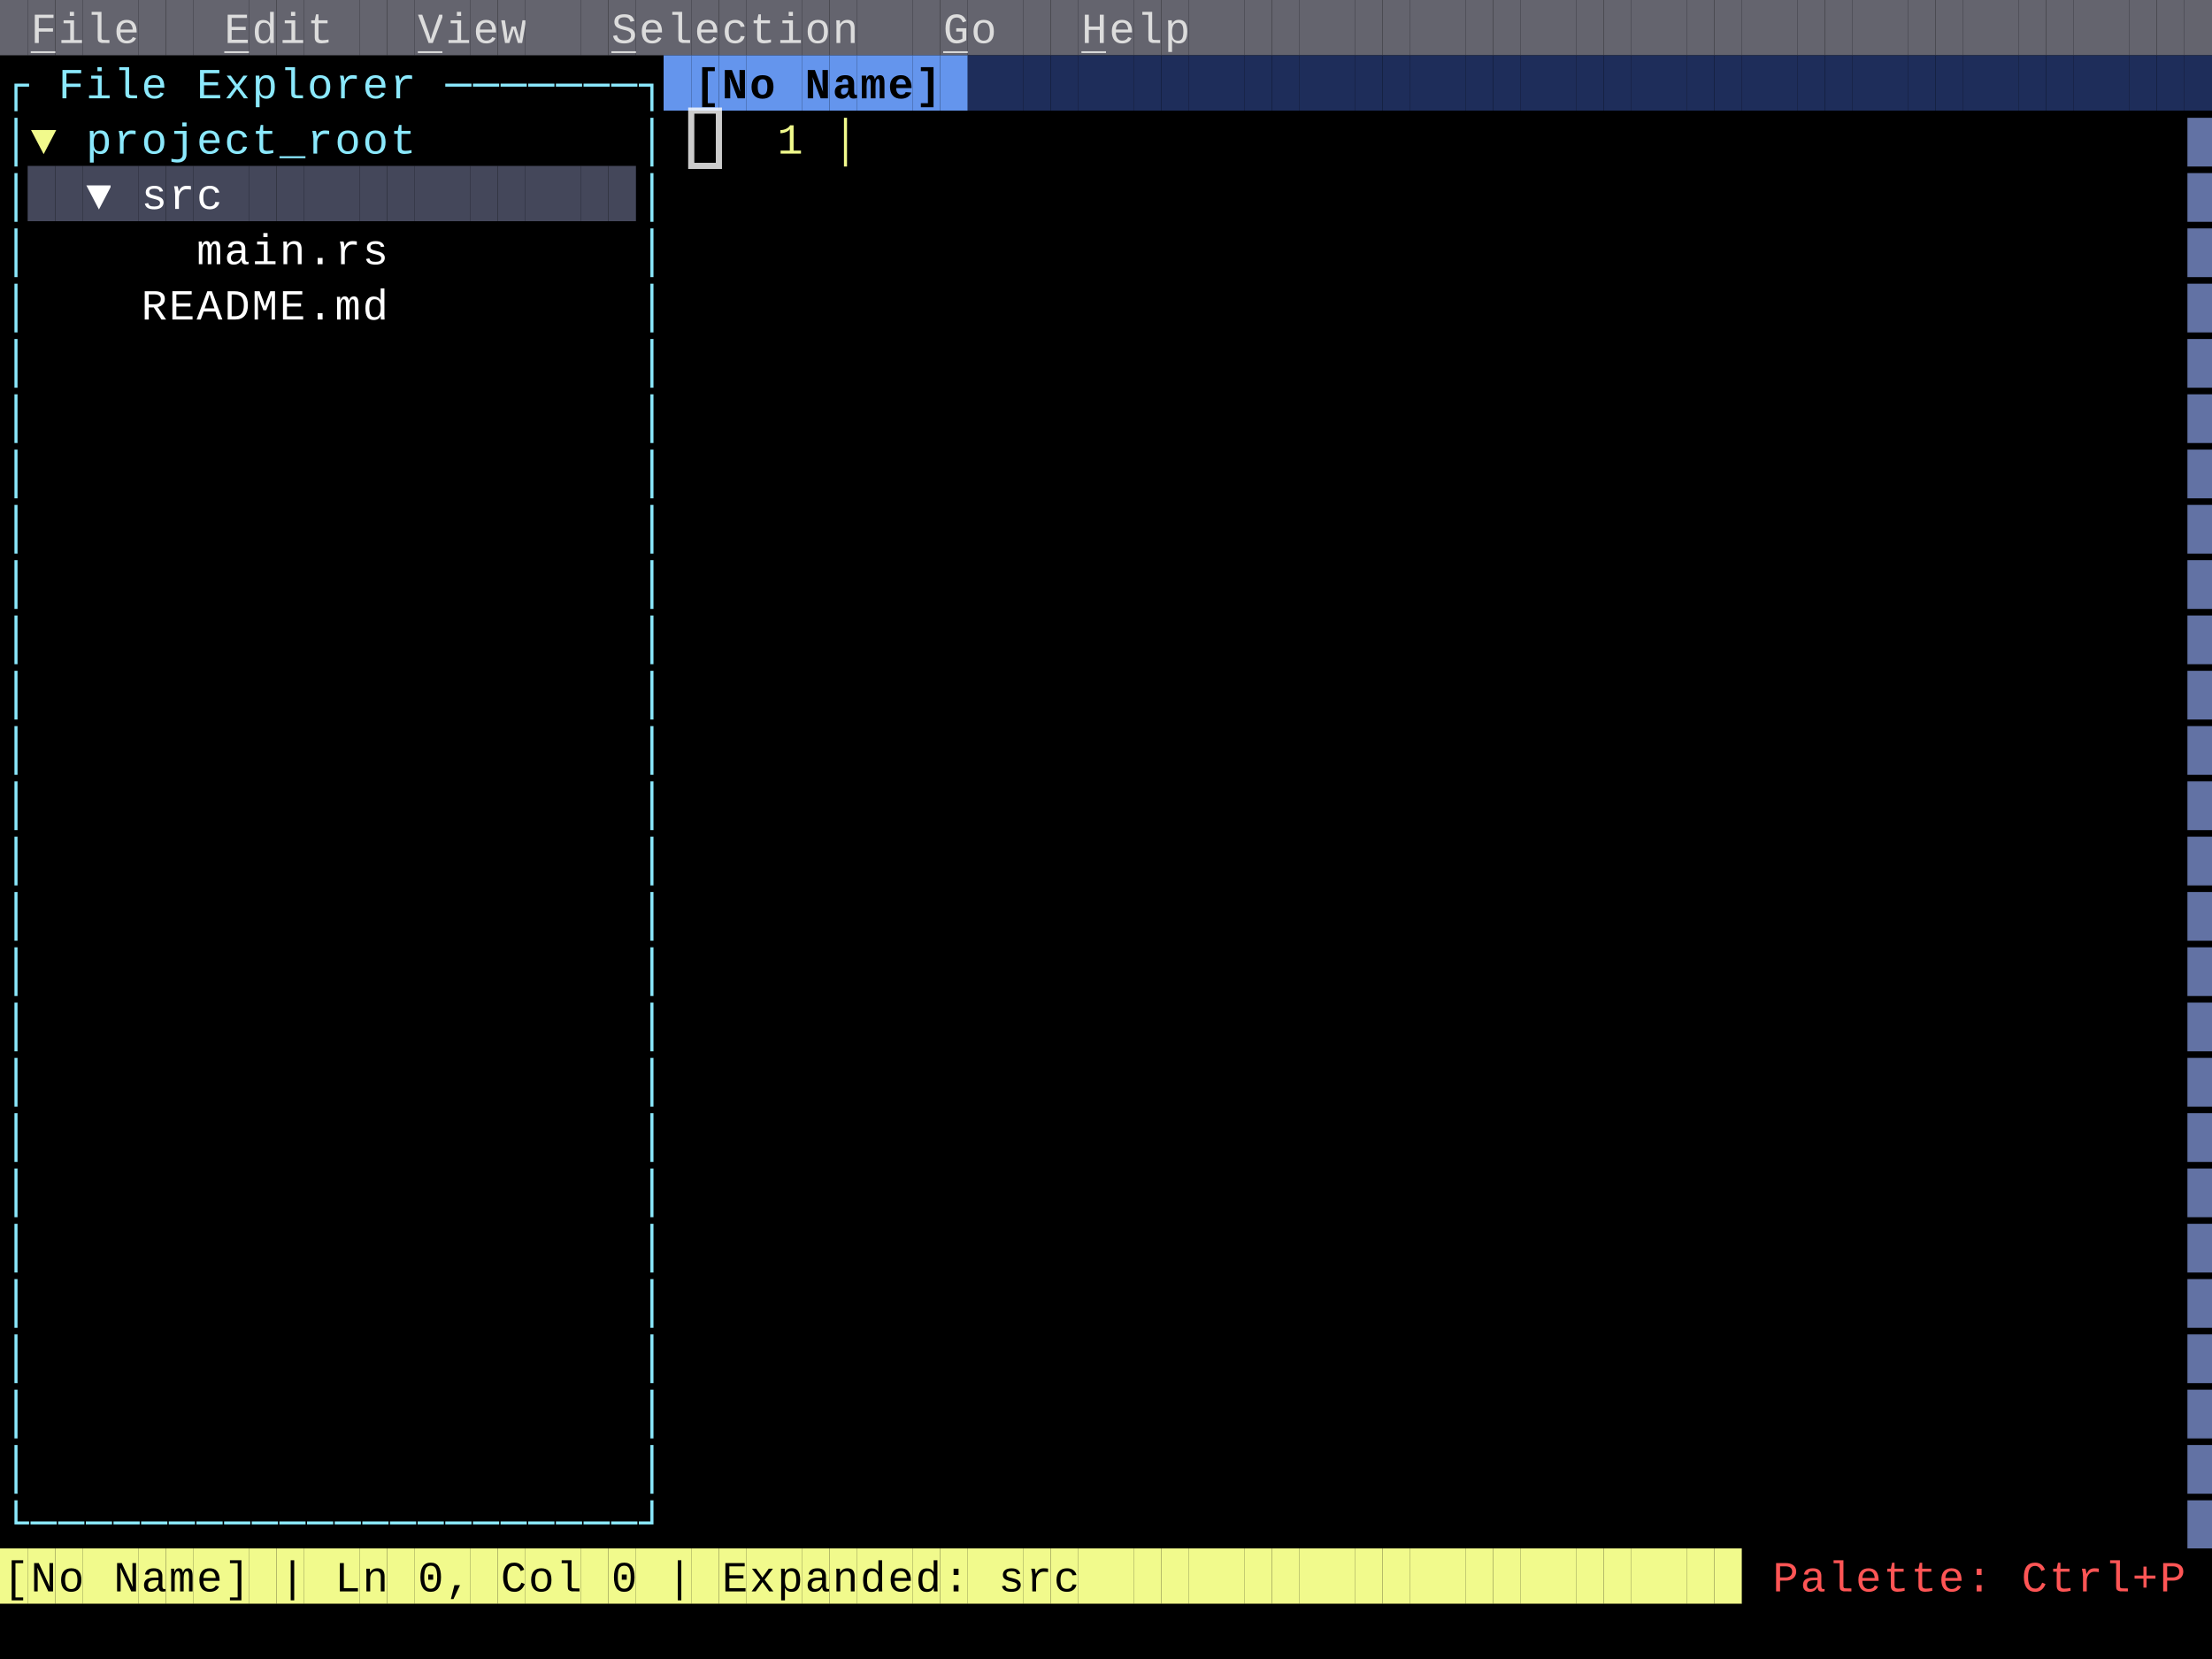
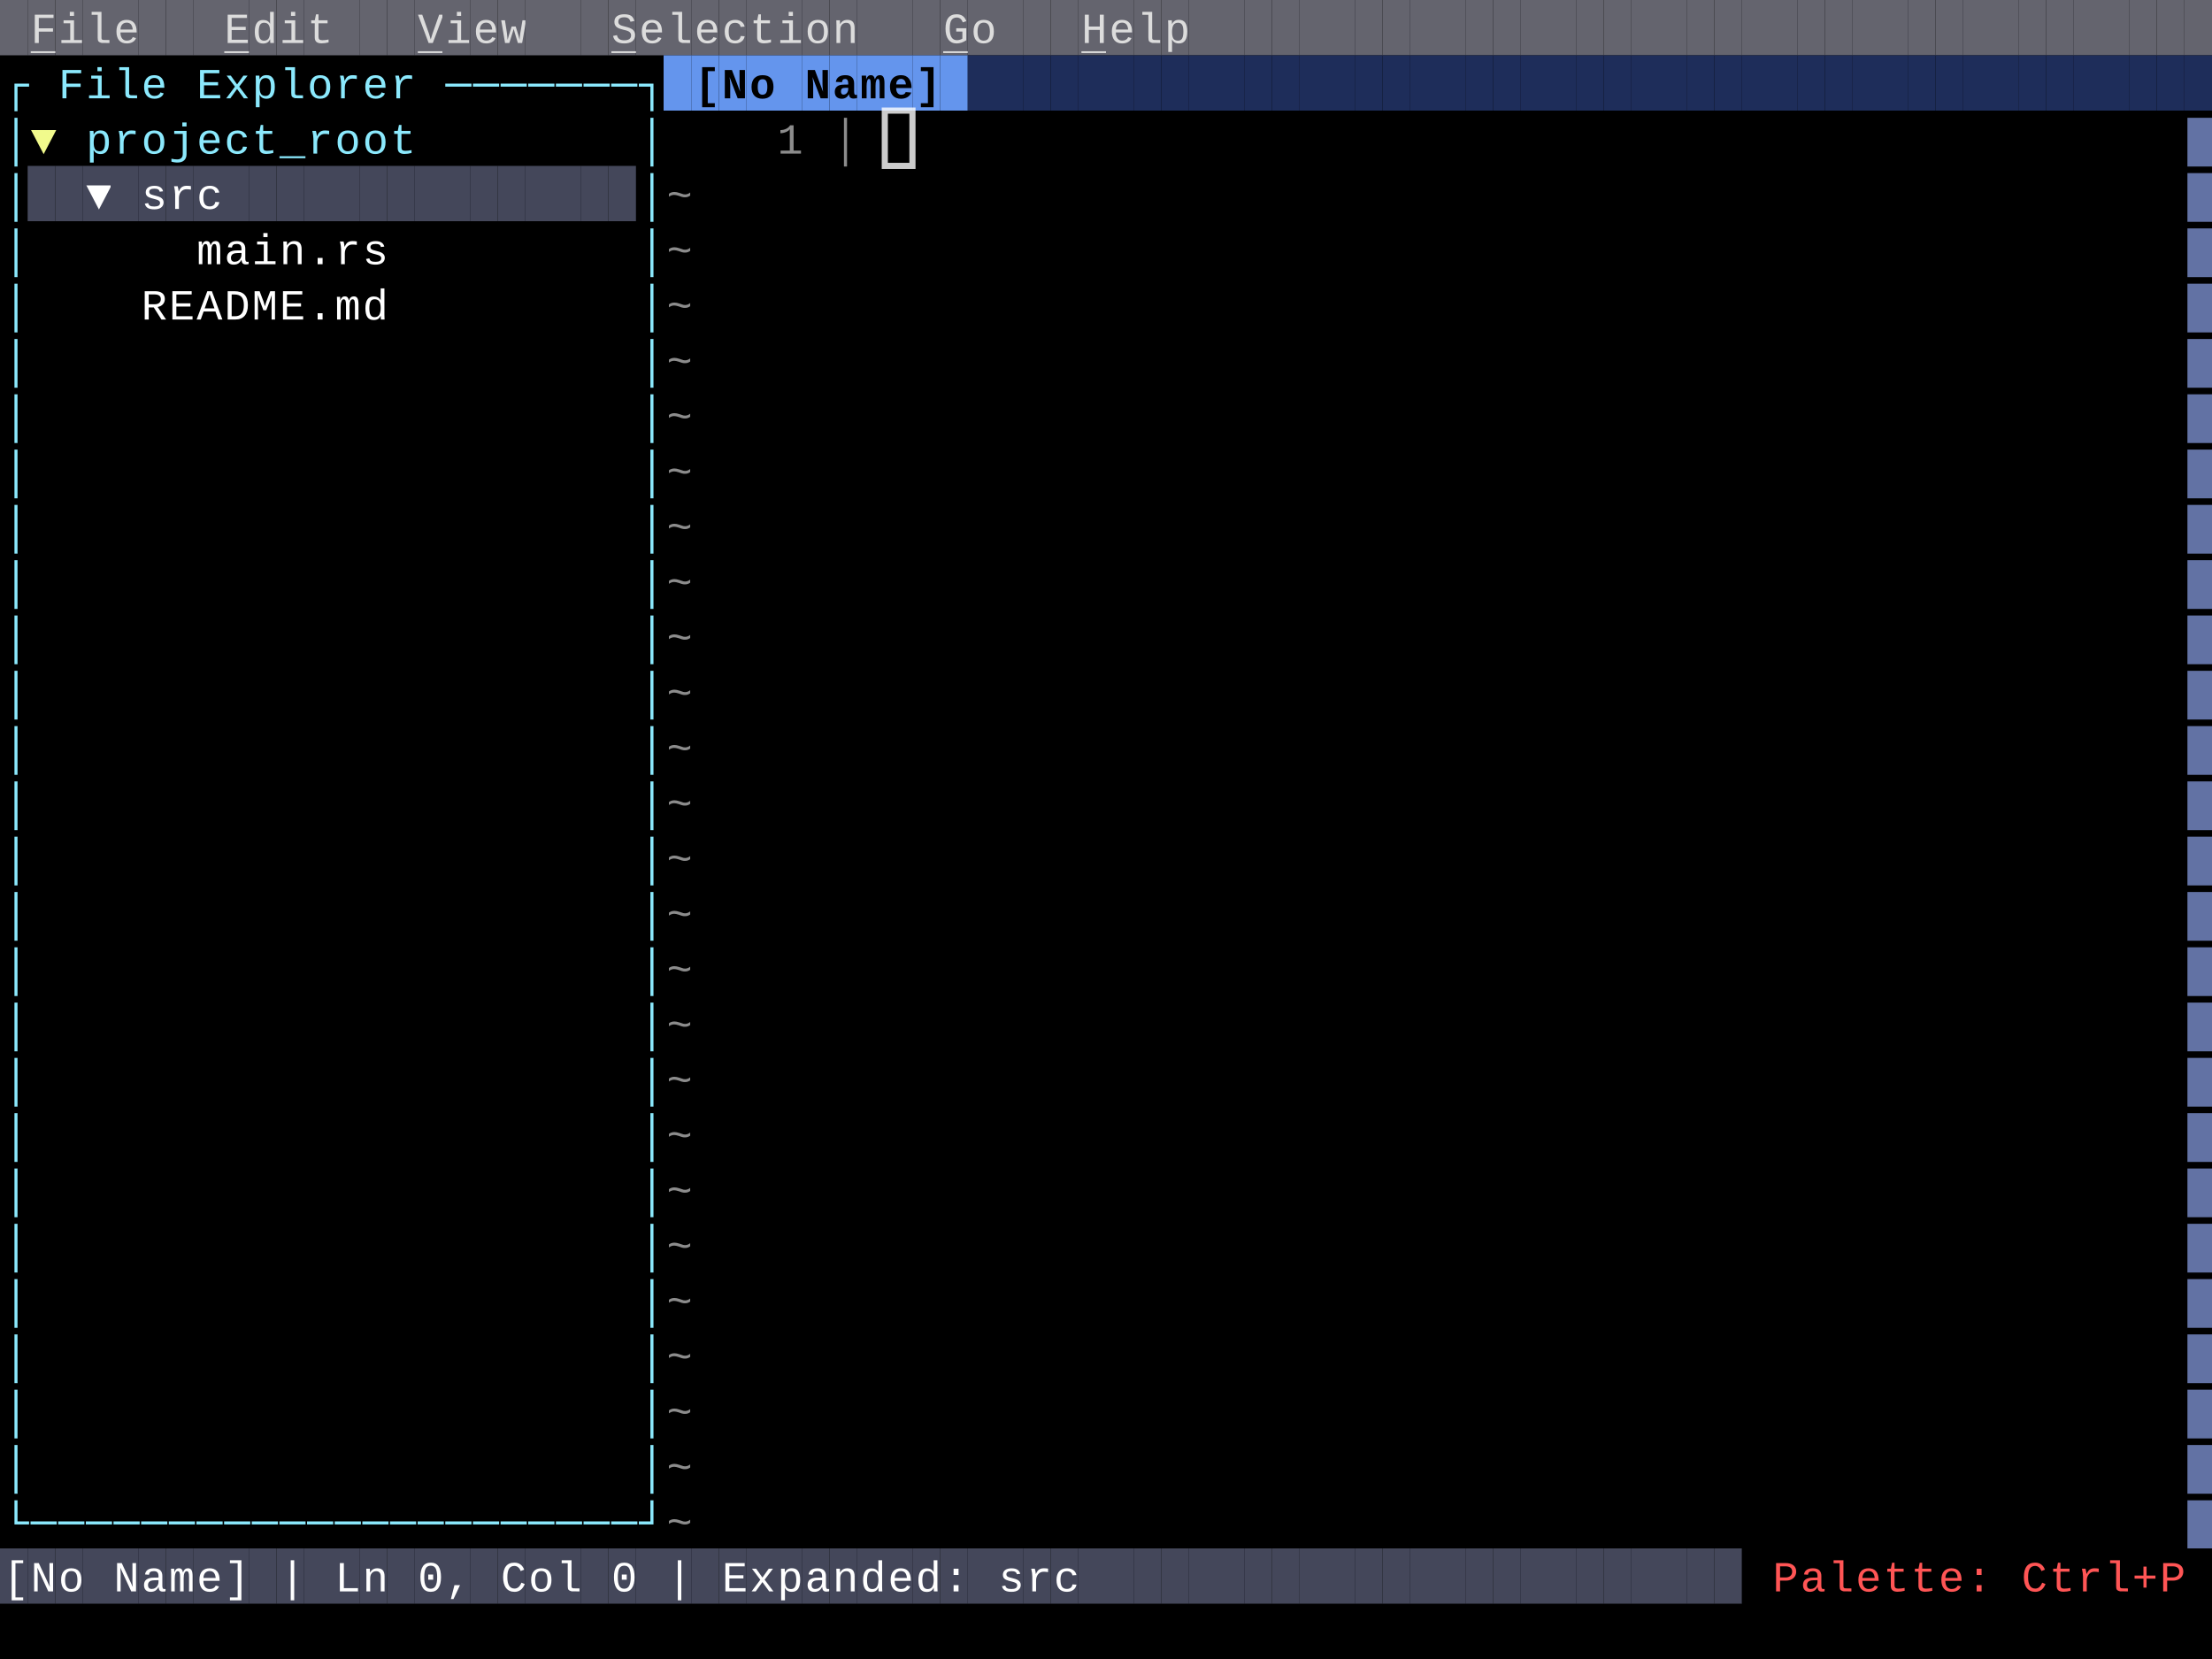
<svg xmlns="http://www.w3.org/2000/svg" width="720" height="540" viewBox="0 0 720 540">
  <style>
    .terminal { font-family: 'Courier New', 'Consolas', monospace; font-size: 14px; white-space: pre; }
</style>
  <rect width="100%" height="100%" fill="#000000" />
  <rect x="0" y="0" width="9" height="18" fill="#64646e" />
  <rect x="9" y="0" width="9" height="18" fill="#64646e" />
  <text x="10" y="14" fill="#dcdcdc" class="terminal" style="text-decoration:underline;">F</text>
  <rect x="18" y="0" width="9" height="18" fill="#64646e" />
  <text x="19" y="14" fill="#dcdcdc" class="terminal" style="">i</text>
  <rect x="27" y="0" width="9" height="18" fill="#64646e" />
  <text x="28" y="14" fill="#dcdcdc" class="terminal" style="">l</text>
  <rect x="36" y="0" width="9" height="18" fill="#64646e" />
  <text x="37" y="14" fill="#dcdcdc" class="terminal" style="">e</text>
  <rect x="45" y="0" width="9" height="18" fill="#64646e" />
  <rect x="54" y="0" width="9" height="18" fill="#64646e" />
  <rect x="63" y="0" width="9" height="18" fill="#64646e" />
  <rect x="72" y="0" width="9" height="18" fill="#64646e" />
  <text x="73" y="14" fill="#dcdcdc" class="terminal" style="text-decoration:underline;">E</text>
  <rect x="81" y="0" width="9" height="18" fill="#64646e" />
  <text x="82" y="14" fill="#dcdcdc" class="terminal" style="">d</text>
  <rect x="90" y="0" width="9" height="18" fill="#64646e" />
  <text x="91" y="14" fill="#dcdcdc" class="terminal" style="">i</text>
  <rect x="99" y="0" width="9" height="18" fill="#64646e" />
  <text x="100" y="14" fill="#dcdcdc" class="terminal" style="">t</text>
  <rect x="108" y="0" width="9" height="18" fill="#64646e" />
  <rect x="117" y="0" width="9" height="18" fill="#64646e" />
  <rect x="126" y="0" width="9" height="18" fill="#64646e" />
  <rect x="135" y="0" width="9" height="18" fill="#64646e" />
  <text x="136" y="14" fill="#dcdcdc" class="terminal" style="text-decoration:underline;">V</text>
  <rect x="144" y="0" width="9" height="18" fill="#64646e" />
  <text x="145" y="14" fill="#dcdcdc" class="terminal" style="">i</text>
  <rect x="153" y="0" width="9" height="18" fill="#64646e" />
  <text x="154" y="14" fill="#dcdcdc" class="terminal" style="">e</text>
  <rect x="162" y="0" width="9" height="18" fill="#64646e" />
  <text x="163" y="14" fill="#dcdcdc" class="terminal" style="">w</text>
  <rect x="171" y="0" width="9" height="18" fill="#64646e" />
  <rect x="180" y="0" width="9" height="18" fill="#64646e" />
  <rect x="189" y="0" width="9" height="18" fill="#64646e" />
  <rect x="198" y="0" width="9" height="18" fill="#64646e" />
  <text x="199" y="14" fill="#dcdcdc" class="terminal" style="text-decoration:underline;">S</text>
  <rect x="207" y="0" width="9" height="18" fill="#64646e" />
  <text x="208" y="14" fill="#dcdcdc" class="terminal" style="">e</text>
  <rect x="216" y="0" width="9" height="18" fill="#64646e" />
  <text x="217" y="14" fill="#dcdcdc" class="terminal" style="">l</text>
  <rect x="225" y="0" width="9" height="18" fill="#64646e" />
  <text x="226" y="14" fill="#dcdcdc" class="terminal" style="">e</text>
  <rect x="234" y="0" width="9" height="18" fill="#64646e" />
  <text x="235" y="14" fill="#dcdcdc" class="terminal" style="">c</text>
  <rect x="243" y="0" width="9" height="18" fill="#64646e" />
  <text x="244" y="14" fill="#dcdcdc" class="terminal" style="">t</text>
  <rect x="252" y="0" width="9" height="18" fill="#64646e" />
  <text x="253" y="14" fill="#dcdcdc" class="terminal" style="">i</text>
  <rect x="261" y="0" width="9" height="18" fill="#64646e" />
  <text x="262" y="14" fill="#dcdcdc" class="terminal" style="">o</text>
  <rect x="270" y="0" width="9" height="18" fill="#64646e" />
  <text x="271" y="14" fill="#dcdcdc" class="terminal" style="">n</text>
  <rect x="279" y="0" width="9" height="18" fill="#64646e" />
  <rect x="288" y="0" width="9" height="18" fill="#64646e" />
  <rect x="297" y="0" width="9" height="18" fill="#64646e" />
  <rect x="306" y="0" width="9" height="18" fill="#64646e" />
  <text x="307" y="14" fill="#dcdcdc" class="terminal" style="text-decoration:underline;">G</text>
  <rect x="315" y="0" width="9" height="18" fill="#64646e" />
  <text x="316" y="14" fill="#dcdcdc" class="terminal" style="">o</text>
  <rect x="324" y="0" width="9" height="18" fill="#64646e" />
  <rect x="333" y="0" width="9" height="18" fill="#64646e" />
  <rect x="342" y="0" width="9" height="18" fill="#64646e" />
  <rect x="351" y="0" width="9" height="18" fill="#64646e" />
  <text x="352" y="14" fill="#dcdcdc" class="terminal" style="text-decoration:underline;">H</text>
  <rect x="360" y="0" width="9" height="18" fill="#64646e" />
  <text x="361" y="14" fill="#dcdcdc" class="terminal" style="">e</text>
  <rect x="369" y="0" width="9" height="18" fill="#64646e" />
  <text x="370" y="14" fill="#dcdcdc" class="terminal" style="">l</text>
  <rect x="378" y="0" width="9" height="18" fill="#64646e" />
  <text x="379" y="14" fill="#dcdcdc" class="terminal" style="">p</text>
  <rect x="387" y="0" width="9" height="18" fill="#64646e" />
  <rect x="396" y="0" width="9" height="18" fill="#64646e" />
  <rect x="405" y="0" width="9" height="18" fill="#64646e" />
  <rect x="414" y="0" width="9" height="18" fill="#64646e" />
  <rect x="423" y="0" width="9" height="18" fill="#64646e" />
  <rect x="432" y="0" width="9" height="18" fill="#64646e" />
  <rect x="441" y="0" width="9" height="18" fill="#64646e" />
  <rect x="450" y="0" width="9" height="18" fill="#64646e" />
  <rect x="459" y="0" width="9" height="18" fill="#64646e" />
  <rect x="468" y="0" width="9" height="18" fill="#64646e" />
  <rect x="477" y="0" width="9" height="18" fill="#64646e" />
  <rect x="486" y="0" width="9" height="18" fill="#64646e" />
  <rect x="495" y="0" width="9" height="18" fill="#64646e" />
  <rect x="504" y="0" width="9" height="18" fill="#64646e" />
  <rect x="513" y="0" width="9" height="18" fill="#64646e" />
  <rect x="522" y="0" width="9" height="18" fill="#64646e" />
  <rect x="531" y="0" width="9" height="18" fill="#64646e" />
  <rect x="540" y="0" width="9" height="18" fill="#64646e" />
  <rect x="549" y="0" width="9" height="18" fill="#64646e" />
  <rect x="558" y="0" width="9" height="18" fill="#64646e" />
  <rect x="567" y="0" width="9" height="18" fill="#64646e" />
  <rect x="576" y="0" width="9" height="18" fill="#64646e" />
  <rect x="585" y="0" width="9" height="18" fill="#64646e" />
  <rect x="594" y="0" width="9" height="18" fill="#64646e" />
  <rect x="603" y="0" width="9" height="18" fill="#64646e" />
  <rect x="612" y="0" width="9" height="18" fill="#64646e" />
  <rect x="621" y="0" width="9" height="18" fill="#64646e" />
  <rect x="630" y="0" width="9" height="18" fill="#64646e" />
  <rect x="639" y="0" width="9" height="18" fill="#64646e" />
  <rect x="648" y="0" width="9" height="18" fill="#64646e" />
  <rect x="657" y="0" width="9" height="18" fill="#64646e" />
  <rect x="666" y="0" width="9" height="18" fill="#64646e" />
  <rect x="675" y="0" width="9" height="18" fill="#64646e" />
  <rect x="684" y="0" width="9" height="18" fill="#64646e" />
  <rect x="693" y="0" width="9" height="18" fill="#64646e" />
  <rect x="702" y="0" width="9" height="18" fill="#64646e" />
  <rect x="711" y="0" width="9" height="18" fill="#64646e" />
  <text x="1" y="32" fill="#8be9fd" class="terminal" style="">┌</text>
  <text x="19" y="32" fill="#8be9fd" class="terminal" style="">F</text>
  <text x="28" y="32" fill="#8be9fd" class="terminal" style="">i</text>
  <text x="37" y="32" fill="#8be9fd" class="terminal" style="">l</text>
  <text x="46" y="32" fill="#8be9fd" class="terminal" style="">e</text>
  <text x="64" y="32" fill="#8be9fd" class="terminal" style="">E</text>
  <text x="73" y="32" fill="#8be9fd" class="terminal" style="">x</text>
  <text x="82" y="32" fill="#8be9fd" class="terminal" style="">p</text>
  <text x="91" y="32" fill="#8be9fd" class="terminal" style="">l</text>
  <text x="100" y="32" fill="#8be9fd" class="terminal" style="">o</text>
  <text x="109" y="32" fill="#8be9fd" class="terminal" style="">r</text>
  <text x="118" y="32" fill="#8be9fd" class="terminal" style="">e</text>
  <text x="127" y="32" fill="#8be9fd" class="terminal" style="">r</text>
  <text x="145" y="32" fill="#8be9fd" class="terminal" style="">─</text>
  <text x="154" y="32" fill="#8be9fd" class="terminal" style="">─</text>
  <text x="163" y="32" fill="#8be9fd" class="terminal" style="">─</text>
  <text x="172" y="32" fill="#8be9fd" class="terminal" style="">─</text>
  <text x="181" y="32" fill="#8be9fd" class="terminal" style="">─</text>
  <text x="190" y="32" fill="#8be9fd" class="terminal" style="">─</text>
  <text x="199" y="32" fill="#8be9fd" class="terminal" style="">─</text>
  <text x="208" y="32" fill="#8be9fd" class="terminal" style="">┐</text>
  <rect x="216" y="18" width="9" height="18" fill="#6495ed" />
  <rect x="225" y="18" width="9" height="18" fill="#6495ed" />
  <text x="226" y="32" fill="#000000" class="terminal" style="font-weight:bold;">[</text>
  <rect x="234" y="18" width="9" height="18" fill="#6495ed" />
  <text x="235" y="32" fill="#000000" class="terminal" style="font-weight:bold;">N</text>
  <rect x="243" y="18" width="9" height="18" fill="#6495ed" />
  <text x="244" y="32" fill="#000000" class="terminal" style="font-weight:bold;">o</text>
  <rect x="252" y="18" width="9" height="18" fill="#6495ed" />
  <rect x="261" y="18" width="9" height="18" fill="#6495ed" />
  <text x="262" y="32" fill="#000000" class="terminal" style="font-weight:bold;">N</text>
  <rect x="270" y="18" width="9" height="18" fill="#6495ed" />
  <text x="271" y="32" fill="#000000" class="terminal" style="font-weight:bold;">a</text>
  <rect x="279" y="18" width="9" height="18" fill="#6495ed" />
  <text x="280" y="32" fill="#000000" class="terminal" style="font-weight:bold;">m</text>
  <rect x="288" y="18" width="9" height="18" fill="#6495ed" />
  <text x="289" y="32" fill="#000000" class="terminal" style="font-weight:bold;">e</text>
  <rect x="297" y="18" width="9" height="18" fill="#6495ed" />
  <text x="298" y="32" fill="#000000" class="terminal" style="font-weight:bold;">]</text>
  <rect x="306" y="18" width="9" height="18" fill="#6495ed" />
  <rect x="315" y="18" width="9" height="18" fill="#1e2d5a" />
  <rect x="324" y="18" width="9" height="18" fill="#1e2d5a" />
  <rect x="333" y="18" width="9" height="18" fill="#1e2d5a" />
  <rect x="342" y="18" width="9" height="18" fill="#1e2d5a" />
  <rect x="351" y="18" width="9" height="18" fill="#1e2d5a" />
  <rect x="360" y="18" width="9" height="18" fill="#1e2d5a" />
  <rect x="369" y="18" width="9" height="18" fill="#1e2d5a" />
  <rect x="378" y="18" width="9" height="18" fill="#1e2d5a" />
  <rect x="387" y="18" width="9" height="18" fill="#1e2d5a" />
  <rect x="396" y="18" width="9" height="18" fill="#1e2d5a" />
  <rect x="405" y="18" width="9" height="18" fill="#1e2d5a" />
  <rect x="414" y="18" width="9" height="18" fill="#1e2d5a" />
  <rect x="423" y="18" width="9" height="18" fill="#1e2d5a" />
  <rect x="432" y="18" width="9" height="18" fill="#1e2d5a" />
  <rect x="441" y="18" width="9" height="18" fill="#1e2d5a" />
  <rect x="450" y="18" width="9" height="18" fill="#1e2d5a" />
  <rect x="459" y="18" width="9" height="18" fill="#1e2d5a" />
  <rect x="468" y="18" width="9" height="18" fill="#1e2d5a" />
  <rect x="477" y="18" width="9" height="18" fill="#1e2d5a" />
  <rect x="486" y="18" width="9" height="18" fill="#1e2d5a" />
  <rect x="495" y="18" width="9" height="18" fill="#1e2d5a" />
  <rect x="504" y="18" width="9" height="18" fill="#1e2d5a" />
  <rect x="513" y="18" width="9" height="18" fill="#1e2d5a" />
  <rect x="522" y="18" width="9" height="18" fill="#1e2d5a" />
  <rect x="531" y="18" width="9" height="18" fill="#1e2d5a" />
  <rect x="540" y="18" width="9" height="18" fill="#1e2d5a" />
  <rect x="549" y="18" width="9" height="18" fill="#1e2d5a" />
  <rect x="558" y="18" width="9" height="18" fill="#1e2d5a" />
  <rect x="567" y="18" width="9" height="18" fill="#1e2d5a" />
  <rect x="576" y="18" width="9" height="18" fill="#1e2d5a" />
  <rect x="585" y="18" width="9" height="18" fill="#1e2d5a" />
  <rect x="594" y="18" width="9" height="18" fill="#1e2d5a" />
  <rect x="603" y="18" width="9" height="18" fill="#1e2d5a" />
  <rect x="612" y="18" width="9" height="18" fill="#1e2d5a" />
  <rect x="621" y="18" width="9" height="18" fill="#1e2d5a" />
  <rect x="630" y="18" width="9" height="18" fill="#1e2d5a" />
  <rect x="639" y="18" width="9" height="18" fill="#1e2d5a" />
  <rect x="648" y="18" width="9" height="18" fill="#1e2d5a" />
  <rect x="657" y="18" width="9" height="18" fill="#1e2d5a" />
  <rect x="666" y="18" width="9" height="18" fill="#1e2d5a" />
  <rect x="675" y="18" width="9" height="18" fill="#1e2d5a" />
  <rect x="684" y="18" width="9" height="18" fill="#1e2d5a" />
  <rect x="693" y="18" width="9" height="18" fill="#1e2d5a" />
  <rect x="702" y="18" width="9" height="18" fill="#1e2d5a" />
  <rect x="711" y="18" width="9" height="18" fill="#1e2d5a" />
  <text x="1" y="50" fill="#8be9fd" class="terminal" style="">│</text>
  <text x="10" y="50" fill="#f1fa8c" class="terminal" style="">▼</text>
  <text x="28" y="50" fill="#8be9fd" class="terminal" style="">p</text>
  <text x="37" y="50" fill="#8be9fd" class="terminal" style="">r</text>
  <text x="46" y="50" fill="#8be9fd" class="terminal" style="">o</text>
  <text x="55" y="50" fill="#8be9fd" class="terminal" style="">j</text>
  <text x="64" y="50" fill="#8be9fd" class="terminal" style="">e</text>
  <text x="73" y="50" fill="#8be9fd" class="terminal" style="">c</text>
  <text x="82" y="50" fill="#8be9fd" class="terminal" style="">t</text>
  <text x="91" y="50" fill="#8be9fd" class="terminal" style="">_</text>
  <text x="100" y="50" fill="#8be9fd" class="terminal" style="">r</text>
  <text x="109" y="50" fill="#8be9fd" class="terminal" style="">o</text>
  <text x="118" y="50" fill="#8be9fd" class="terminal" style="">o</text>
  <text x="127" y="50" fill="#8be9fd" class="terminal" style="">t</text>
  <text x="208" y="50" fill="#8be9fd" class="terminal" style="">│</text>
-   <text x="253" y="50" fill="#f1fa8c" class="terminal" style="">1</text>
-   <text x="271" y="50" fill="#f1fa8c" class="terminal" style="">│</text>
+   <text x="253" y="50" fill="#8c8c8c" class="terminal" style="">1</text>
+   <text x="271" y="50" fill="#8c8c8c" class="terminal" style="">│</text>
  <text x="712" y="50" fill="#6272a4" class="terminal" style="">█</text>
  <text x="1" y="68" fill="#8be9fd" class="terminal" style="">│</text>
  <rect x="9" y="54" width="9" height="18" fill="#44475a" />
  <rect x="18" y="54" width="9" height="18" fill="#44475a" />
  <rect x="27" y="54" width="9" height="18" fill="#44475a" />
  <text x="28" y="68" fill="#ffffff" class="terminal" style="">▼</text>
  <rect x="36" y="54" width="9" height="18" fill="#44475a" />
  <rect x="45" y="54" width="9" height="18" fill="#44475a" />
  <text x="46" y="68" fill="#ffffff" class="terminal" style="">s</text>
  <rect x="54" y="54" width="9" height="18" fill="#44475a" />
  <text x="55" y="68" fill="#ffffff" class="terminal" style="">r</text>
  <rect x="63" y="54" width="9" height="18" fill="#44475a" />
  <text x="64" y="68" fill="#ffffff" class="terminal" style="">c</text>
  <rect x="72" y="54" width="9" height="18" fill="#44475a" />
  <rect x="81" y="54" width="9" height="18" fill="#44475a" />
  <rect x="90" y="54" width="9" height="18" fill="#44475a" />
  <rect x="99" y="54" width="9" height="18" fill="#44475a" />
  <rect x="108" y="54" width="9" height="18" fill="#44475a" />
  <rect x="117" y="54" width="9" height="18" fill="#44475a" />
  <rect x="126" y="54" width="9" height="18" fill="#44475a" />
  <rect x="135" y="54" width="9" height="18" fill="#44475a" />
  <rect x="144" y="54" width="9" height="18" fill="#44475a" />
  <rect x="153" y="54" width="9" height="18" fill="#44475a" />
  <rect x="162" y="54" width="9" height="18" fill="#44475a" />
  <rect x="171" y="54" width="9" height="18" fill="#44475a" />
  <rect x="180" y="54" width="9" height="18" fill="#44475a" />
  <rect x="189" y="54" width="9" height="18" fill="#44475a" />
  <rect x="198" y="54" width="9" height="18" fill="#44475a" />
  <text x="208" y="68" fill="#8be9fd" class="terminal" style="">│</text>
+   <text x="217" y="68" fill="#8c8c8c" class="terminal" style="">~</text>
  <text x="712" y="68" fill="#6272a4" class="terminal" style="">█</text>
  <text x="1" y="86" fill="#8be9fd" class="terminal" style="">│</text>
  <text x="64" y="86" fill="#ffffff" class="terminal" style="">m</text>
  <text x="73" y="86" fill="#ffffff" class="terminal" style="">a</text>
  <text x="82" y="86" fill="#ffffff" class="terminal" style="">i</text>
  <text x="91" y="86" fill="#ffffff" class="terminal" style="">n</text>
  <text x="100" y="86" fill="#ffffff" class="terminal" style="">.</text>
  <text x="109" y="86" fill="#ffffff" class="terminal" style="">r</text>
  <text x="118" y="86" fill="#ffffff" class="terminal" style="">s</text>
  <text x="208" y="86" fill="#8be9fd" class="terminal" style="">│</text>
+   <text x="217" y="86" fill="#8c8c8c" class="terminal" style="">~</text>
  <text x="712" y="86" fill="#6272a4" class="terminal" style="">█</text>
  <text x="1" y="104" fill="#8be9fd" class="terminal" style="">│</text>
  <text x="46" y="104" fill="#ffffff" class="terminal" style="">R</text>
  <text x="55" y="104" fill="#ffffff" class="terminal" style="">E</text>
  <text x="64" y="104" fill="#ffffff" class="terminal" style="">A</text>
  <text x="73" y="104" fill="#ffffff" class="terminal" style="">D</text>
  <text x="82" y="104" fill="#ffffff" class="terminal" style="">M</text>
  <text x="91" y="104" fill="#ffffff" class="terminal" style="">E</text>
  <text x="100" y="104" fill="#ffffff" class="terminal" style="">.</text>
  <text x="109" y="104" fill="#ffffff" class="terminal" style="">m</text>
  <text x="118" y="104" fill="#ffffff" class="terminal" style="">d</text>
  <text x="208" y="104" fill="#8be9fd" class="terminal" style="">│</text>
+   <text x="217" y="104" fill="#8c8c8c" class="terminal" style="">~</text>
  <text x="712" y="104" fill="#6272a4" class="terminal" style="">█</text>
  <text x="1" y="122" fill="#8be9fd" class="terminal" style="">│</text>
  <text x="208" y="122" fill="#8be9fd" class="terminal" style="">│</text>
+   <text x="217" y="122" fill="#8c8c8c" class="terminal" style="">~</text>
  <text x="712" y="122" fill="#6272a4" class="terminal" style="">█</text>
  <text x="1" y="140" fill="#8be9fd" class="terminal" style="">│</text>
  <text x="208" y="140" fill="#8be9fd" class="terminal" style="">│</text>
+   <text x="217" y="140" fill="#8c8c8c" class="terminal" style="">~</text>
  <text x="712" y="140" fill="#6272a4" class="terminal" style="">█</text>
  <text x="1" y="158" fill="#8be9fd" class="terminal" style="">│</text>
  <text x="208" y="158" fill="#8be9fd" class="terminal" style="">│</text>
+   <text x="217" y="158" fill="#8c8c8c" class="terminal" style="">~</text>
  <text x="712" y="158" fill="#6272a4" class="terminal" style="">█</text>
  <text x="1" y="176" fill="#8be9fd" class="terminal" style="">│</text>
  <text x="208" y="176" fill="#8be9fd" class="terminal" style="">│</text>
+   <text x="217" y="176" fill="#8c8c8c" class="terminal" style="">~</text>
  <text x="712" y="176" fill="#6272a4" class="terminal" style="">█</text>
  <text x="1" y="194" fill="#8be9fd" class="terminal" style="">│</text>
  <text x="208" y="194" fill="#8be9fd" class="terminal" style="">│</text>
+   <text x="217" y="194" fill="#8c8c8c" class="terminal" style="">~</text>
  <text x="712" y="194" fill="#6272a4" class="terminal" style="">█</text>
  <text x="1" y="212" fill="#8be9fd" class="terminal" style="">│</text>
  <text x="208" y="212" fill="#8be9fd" class="terminal" style="">│</text>
+   <text x="217" y="212" fill="#8c8c8c" class="terminal" style="">~</text>
  <text x="712" y="212" fill="#6272a4" class="terminal" style="">█</text>
  <text x="1" y="230" fill="#8be9fd" class="terminal" style="">│</text>
  <text x="208" y="230" fill="#8be9fd" class="terminal" style="">│</text>
+   <text x="217" y="230" fill="#8c8c8c" class="terminal" style="">~</text>
  <text x="712" y="230" fill="#6272a4" class="terminal" style="">█</text>
  <text x="1" y="248" fill="#8be9fd" class="terminal" style="">│</text>
  <text x="208" y="248" fill="#8be9fd" class="terminal" style="">│</text>
+   <text x="217" y="248" fill="#8c8c8c" class="terminal" style="">~</text>
  <text x="712" y="248" fill="#6272a4" class="terminal" style="">█</text>
  <text x="1" y="266" fill="#8be9fd" class="terminal" style="">│</text>
  <text x="208" y="266" fill="#8be9fd" class="terminal" style="">│</text>
+   <text x="217" y="266" fill="#8c8c8c" class="terminal" style="">~</text>
  <text x="712" y="266" fill="#6272a4" class="terminal" style="">█</text>
  <text x="1" y="284" fill="#8be9fd" class="terminal" style="">│</text>
  <text x="208" y="284" fill="#8be9fd" class="terminal" style="">│</text>
+   <text x="217" y="284" fill="#8c8c8c" class="terminal" style="">~</text>
  <text x="712" y="284" fill="#6272a4" class="terminal" style="">█</text>
  <text x="1" y="302" fill="#8be9fd" class="terminal" style="">│</text>
  <text x="208" y="302" fill="#8be9fd" class="terminal" style="">│</text>
+   <text x="217" y="302" fill="#8c8c8c" class="terminal" style="">~</text>
  <text x="712" y="302" fill="#6272a4" class="terminal" style="">█</text>
  <text x="1" y="320" fill="#8be9fd" class="terminal" style="">│</text>
  <text x="208" y="320" fill="#8be9fd" class="terminal" style="">│</text>
+   <text x="217" y="320" fill="#8c8c8c" class="terminal" style="">~</text>
  <text x="712" y="320" fill="#6272a4" class="terminal" style="">█</text>
  <text x="1" y="338" fill="#8be9fd" class="terminal" style="">│</text>
  <text x="208" y="338" fill="#8be9fd" class="terminal" style="">│</text>
+   <text x="217" y="338" fill="#8c8c8c" class="terminal" style="">~</text>
  <text x="712" y="338" fill="#6272a4" class="terminal" style="">█</text>
  <text x="1" y="356" fill="#8be9fd" class="terminal" style="">│</text>
  <text x="208" y="356" fill="#8be9fd" class="terminal" style="">│</text>
+   <text x="217" y="356" fill="#8c8c8c" class="terminal" style="">~</text>
  <text x="712" y="356" fill="#6272a4" class="terminal" style="">█</text>
  <text x="1" y="374" fill="#8be9fd" class="terminal" style="">│</text>
  <text x="208" y="374" fill="#8be9fd" class="terminal" style="">│</text>
+   <text x="217" y="374" fill="#8c8c8c" class="terminal" style="">~</text>
  <text x="712" y="374" fill="#6272a4" class="terminal" style="">█</text>
  <text x="1" y="392" fill="#8be9fd" class="terminal" style="">│</text>
  <text x="208" y="392" fill="#8be9fd" class="terminal" style="">│</text>
+   <text x="217" y="392" fill="#8c8c8c" class="terminal" style="">~</text>
  <text x="712" y="392" fill="#6272a4" class="terminal" style="">█</text>
  <text x="1" y="410" fill="#8be9fd" class="terminal" style="">│</text>
  <text x="208" y="410" fill="#8be9fd" class="terminal" style="">│</text>
+   <text x="217" y="410" fill="#8c8c8c" class="terminal" style="">~</text>
  <text x="712" y="410" fill="#6272a4" class="terminal" style="">█</text>
  <text x="1" y="428" fill="#8be9fd" class="terminal" style="">│</text>
  <text x="208" y="428" fill="#8be9fd" class="terminal" style="">│</text>
+   <text x="217" y="428" fill="#8c8c8c" class="terminal" style="">~</text>
  <text x="712" y="428" fill="#6272a4" class="terminal" style="">█</text>
  <text x="1" y="446" fill="#8be9fd" class="terminal" style="">│</text>
  <text x="208" y="446" fill="#8be9fd" class="terminal" style="">│</text>
+   <text x="217" y="446" fill="#8c8c8c" class="terminal" style="">~</text>
  <text x="712" y="446" fill="#6272a4" class="terminal" style="">█</text>
  <text x="1" y="464" fill="#8be9fd" class="terminal" style="">│</text>
  <text x="208" y="464" fill="#8be9fd" class="terminal" style="">│</text>
+   <text x="217" y="464" fill="#8c8c8c" class="terminal" style="">~</text>
  <text x="712" y="464" fill="#6272a4" class="terminal" style="">█</text>
  <text x="1" y="482" fill="#8be9fd" class="terminal" style="">│</text>
  <text x="208" y="482" fill="#8be9fd" class="terminal" style="">│</text>
+   <text x="217" y="482" fill="#8c8c8c" class="terminal" style="">~</text>
  <text x="712" y="482" fill="#6272a4" class="terminal" style="">█</text>
  <text x="1" y="500" fill="#8be9fd" class="terminal" style="">└</text>
  <text x="10" y="500" fill="#8be9fd" class="terminal" style="">─</text>
  <text x="19" y="500" fill="#8be9fd" class="terminal" style="">─</text>
  <text x="28" y="500" fill="#8be9fd" class="terminal" style="">─</text>
  <text x="37" y="500" fill="#8be9fd" class="terminal" style="">─</text>
  <text x="46" y="500" fill="#8be9fd" class="terminal" style="">─</text>
  <text x="55" y="500" fill="#8be9fd" class="terminal" style="">─</text>
  <text x="64" y="500" fill="#8be9fd" class="terminal" style="">─</text>
  <text x="73" y="500" fill="#8be9fd" class="terminal" style="">─</text>
  <text x="82" y="500" fill="#8be9fd" class="terminal" style="">─</text>
  <text x="91" y="500" fill="#8be9fd" class="terminal" style="">─</text>
  <text x="100" y="500" fill="#8be9fd" class="terminal" style="">─</text>
  <text x="109" y="500" fill="#8be9fd" class="terminal" style="">─</text>
  <text x="118" y="500" fill="#8be9fd" class="terminal" style="">─</text>
  <text x="127" y="500" fill="#8be9fd" class="terminal" style="">─</text>
  <text x="136" y="500" fill="#8be9fd" class="terminal" style="">─</text>
  <text x="145" y="500" fill="#8be9fd" class="terminal" style="">─</text>
  <text x="154" y="500" fill="#8be9fd" class="terminal" style="">─</text>
  <text x="163" y="500" fill="#8be9fd" class="terminal" style="">─</text>
  <text x="172" y="500" fill="#8be9fd" class="terminal" style="">─</text>
  <text x="181" y="500" fill="#8be9fd" class="terminal" style="">─</text>
  <text x="190" y="500" fill="#8be9fd" class="terminal" style="">─</text>
  <text x="199" y="500" fill="#8be9fd" class="terminal" style="">─</text>
  <text x="208" y="500" fill="#8be9fd" class="terminal" style="">┘</text>
+   <text x="217" y="500" fill="#8c8c8c" class="terminal" style="">~</text>
  <text x="712" y="500" fill="#6272a4" class="terminal" style="">█</text>
-   <rect x="0" y="504" width="9" height="18" fill="#f1fa8c" />
-   <text x="1" y="518" fill="#000000" class="terminal" style="">[</text>
-   <rect x="9" y="504" width="9" height="18" fill="#f1fa8c" />
-   <text x="10" y="518" fill="#000000" class="terminal" style="">N</text>
-   <rect x="18" y="504" width="9" height="18" fill="#f1fa8c" />
-   <text x="19" y="518" fill="#000000" class="terminal" style="">o</text>
-   <rect x="27" y="504" width="9" height="18" fill="#f1fa8c" />
-   <rect x="36" y="504" width="9" height="18" fill="#f1fa8c" />
-   <text x="37" y="518" fill="#000000" class="terminal" style="">N</text>
-   <rect x="45" y="504" width="9" height="18" fill="#f1fa8c" />
-   <text x="46" y="518" fill="#000000" class="terminal" style="">a</text>
-   <rect x="54" y="504" width="9" height="18" fill="#f1fa8c" />
-   <text x="55" y="518" fill="#000000" class="terminal" style="">m</text>
-   <rect x="63" y="504" width="9" height="18" fill="#f1fa8c" />
-   <text x="64" y="518" fill="#000000" class="terminal" style="">e</text>
-   <rect x="72" y="504" width="9" height="18" fill="#f1fa8c" />
-   <text x="73" y="518" fill="#000000" class="terminal" style="">]</text>
-   <rect x="81" y="504" width="9" height="18" fill="#f1fa8c" />
-   <rect x="90" y="504" width="9" height="18" fill="#f1fa8c" />
-   <text x="91" y="518" fill="#000000" class="terminal" style="">|</text>
-   <rect x="99" y="504" width="9" height="18" fill="#f1fa8c" />
-   <rect x="108" y="504" width="9" height="18" fill="#f1fa8c" />
-   <text x="109" y="518" fill="#000000" class="terminal" style="">L</text>
-   <rect x="117" y="504" width="9" height="18" fill="#f1fa8c" />
-   <text x="118" y="518" fill="#000000" class="terminal" style="">n</text>
-   <rect x="126" y="504" width="9" height="18" fill="#f1fa8c" />
-   <rect x="135" y="504" width="9" height="18" fill="#f1fa8c" />
-   <text x="136" y="518" fill="#000000" class="terminal" style="">0</text>
-   <rect x="144" y="504" width="9" height="18" fill="#f1fa8c" />
-   <text x="145" y="518" fill="#000000" class="terminal" style="">,</text>
-   <rect x="153" y="504" width="9" height="18" fill="#f1fa8c" />
-   <rect x="162" y="504" width="9" height="18" fill="#f1fa8c" />
-   <text x="163" y="518" fill="#000000" class="terminal" style="">C</text>
-   <rect x="171" y="504" width="9" height="18" fill="#f1fa8c" />
-   <text x="172" y="518" fill="#000000" class="terminal" style="">o</text>
-   <rect x="180" y="504" width="9" height="18" fill="#f1fa8c" />
-   <text x="181" y="518" fill="#000000" class="terminal" style="">l</text>
-   <rect x="189" y="504" width="9" height="18" fill="#f1fa8c" />
-   <rect x="198" y="504" width="9" height="18" fill="#f1fa8c" />
-   <text x="199" y="518" fill="#000000" class="terminal" style="">0</text>
-   <rect x="207" y="504" width="9" height="18" fill="#f1fa8c" />
-   <rect x="216" y="504" width="9" height="18" fill="#f1fa8c" />
-   <text x="217" y="518" fill="#000000" class="terminal" style="">|</text>
-   <rect x="225" y="504" width="9" height="18" fill="#f1fa8c" />
-   <rect x="234" y="504" width="9" height="18" fill="#f1fa8c" />
-   <text x="235" y="518" fill="#000000" class="terminal" style="">E</text>
-   <rect x="243" y="504" width="9" height="18" fill="#f1fa8c" />
-   <text x="244" y="518" fill="#000000" class="terminal" style="">x</text>
-   <rect x="252" y="504" width="9" height="18" fill="#f1fa8c" />
-   <text x="253" y="518" fill="#000000" class="terminal" style="">p</text>
-   <rect x="261" y="504" width="9" height="18" fill="#f1fa8c" />
-   <text x="262" y="518" fill="#000000" class="terminal" style="">a</text>
-   <rect x="270" y="504" width="9" height="18" fill="#f1fa8c" />
-   <text x="271" y="518" fill="#000000" class="terminal" style="">n</text>
-   <rect x="279" y="504" width="9" height="18" fill="#f1fa8c" />
-   <text x="280" y="518" fill="#000000" class="terminal" style="">d</text>
-   <rect x="288" y="504" width="9" height="18" fill="#f1fa8c" />
-   <text x="289" y="518" fill="#000000" class="terminal" style="">e</text>
-   <rect x="297" y="504" width="9" height="18" fill="#f1fa8c" />
-   <text x="298" y="518" fill="#000000" class="terminal" style="">d</text>
-   <rect x="306" y="504" width="9" height="18" fill="#f1fa8c" />
-   <text x="307" y="518" fill="#000000" class="terminal" style="">:</text>
-   <rect x="315" y="504" width="9" height="18" fill="#f1fa8c" />
-   <rect x="324" y="504" width="9" height="18" fill="#f1fa8c" />
-   <text x="325" y="518" fill="#000000" class="terminal" style="">s</text>
-   <rect x="333" y="504" width="9" height="18" fill="#f1fa8c" />
-   <text x="334" y="518" fill="#000000" class="terminal" style="">r</text>
-   <rect x="342" y="504" width="9" height="18" fill="#f1fa8c" />
-   <text x="343" y="518" fill="#000000" class="terminal" style="">c</text>
-   <rect x="351" y="504" width="9" height="18" fill="#f1fa8c" />
-   <rect x="360" y="504" width="9" height="18" fill="#f1fa8c" />
-   <rect x="369" y="504" width="9" height="18" fill="#f1fa8c" />
-   <rect x="378" y="504" width="9" height="18" fill="#f1fa8c" />
-   <rect x="387" y="504" width="9" height="18" fill="#f1fa8c" />
-   <rect x="396" y="504" width="9" height="18" fill="#f1fa8c" />
-   <rect x="405" y="504" width="9" height="18" fill="#f1fa8c" />
-   <rect x="414" y="504" width="9" height="18" fill="#f1fa8c" />
-   <rect x="423" y="504" width="9" height="18" fill="#f1fa8c" />
-   <rect x="432" y="504" width="9" height="18" fill="#f1fa8c" />
-   <rect x="441" y="504" width="9" height="18" fill="#f1fa8c" />
-   <rect x="450" y="504" width="9" height="18" fill="#f1fa8c" />
-   <rect x="459" y="504" width="9" height="18" fill="#f1fa8c" />
-   <rect x="468" y="504" width="9" height="18" fill="#f1fa8c" />
-   <rect x="477" y="504" width="9" height="18" fill="#f1fa8c" />
-   <rect x="486" y="504" width="9" height="18" fill="#f1fa8c" />
-   <rect x="495" y="504" width="9" height="18" fill="#f1fa8c" />
-   <rect x="504" y="504" width="9" height="18" fill="#f1fa8c" />
-   <rect x="513" y="504" width="9" height="18" fill="#f1fa8c" />
-   <rect x="522" y="504" width="9" height="18" fill="#f1fa8c" />
-   <rect x="531" y="504" width="9" height="18" fill="#f1fa8c" />
-   <rect x="540" y="504" width="9" height="18" fill="#f1fa8c" />
-   <rect x="549" y="504" width="9" height="18" fill="#f1fa8c" />
-   <rect x="558" y="504" width="9" height="18" fill="#f1fa8c" />
+   <rect x="0" y="504" width="9" height="18" fill="#44475a" />
+   <text x="1" y="518" fill="#ffffff" class="terminal" style="">[</text>
+   <rect x="9" y="504" width="9" height="18" fill="#44475a" />
+   <text x="10" y="518" fill="#ffffff" class="terminal" style="">N</text>
+   <rect x="18" y="504" width="9" height="18" fill="#44475a" />
+   <text x="19" y="518" fill="#ffffff" class="terminal" style="">o</text>
+   <rect x="27" y="504" width="9" height="18" fill="#44475a" />
+   <rect x="36" y="504" width="9" height="18" fill="#44475a" />
+   <text x="37" y="518" fill="#ffffff" class="terminal" style="">N</text>
+   <rect x="45" y="504" width="9" height="18" fill="#44475a" />
+   <text x="46" y="518" fill="#ffffff" class="terminal" style="">a</text>
+   <rect x="54" y="504" width="9" height="18" fill="#44475a" />
+   <text x="55" y="518" fill="#ffffff" class="terminal" style="">m</text>
+   <rect x="63" y="504" width="9" height="18" fill="#44475a" />
+   <text x="64" y="518" fill="#ffffff" class="terminal" style="">e</text>
+   <rect x="72" y="504" width="9" height="18" fill="#44475a" />
+   <text x="73" y="518" fill="#ffffff" class="terminal" style="">]</text>
+   <rect x="81" y="504" width="9" height="18" fill="#44475a" />
+   <rect x="90" y="504" width="9" height="18" fill="#44475a" />
+   <text x="91" y="518" fill="#ffffff" class="terminal" style="">|</text>
+   <rect x="99" y="504" width="9" height="18" fill="#44475a" />
+   <rect x="108" y="504" width="9" height="18" fill="#44475a" />
+   <text x="109" y="518" fill="#ffffff" class="terminal" style="">L</text>
+   <rect x="117" y="504" width="9" height="18" fill="#44475a" />
+   <text x="118" y="518" fill="#ffffff" class="terminal" style="">n</text>
+   <rect x="126" y="504" width="9" height="18" fill="#44475a" />
+   <rect x="135" y="504" width="9" height="18" fill="#44475a" />
+   <text x="136" y="518" fill="#ffffff" class="terminal" style="">0</text>
+   <rect x="144" y="504" width="9" height="18" fill="#44475a" />
+   <text x="145" y="518" fill="#ffffff" class="terminal" style="">,</text>
+   <rect x="153" y="504" width="9" height="18" fill="#44475a" />
+   <rect x="162" y="504" width="9" height="18" fill="#44475a" />
+   <text x="163" y="518" fill="#ffffff" class="terminal" style="">C</text>
+   <rect x="171" y="504" width="9" height="18" fill="#44475a" />
+   <text x="172" y="518" fill="#ffffff" class="terminal" style="">o</text>
+   <rect x="180" y="504" width="9" height="18" fill="#44475a" />
+   <text x="181" y="518" fill="#ffffff" class="terminal" style="">l</text>
+   <rect x="189" y="504" width="9" height="18" fill="#44475a" />
+   <rect x="198" y="504" width="9" height="18" fill="#44475a" />
+   <text x="199" y="518" fill="#ffffff" class="terminal" style="">0</text>
+   <rect x="207" y="504" width="9" height="18" fill="#44475a" />
+   <rect x="216" y="504" width="9" height="18" fill="#44475a" />
+   <text x="217" y="518" fill="#ffffff" class="terminal" style="">|</text>
+   <rect x="225" y="504" width="9" height="18" fill="#44475a" />
+   <rect x="234" y="504" width="9" height="18" fill="#44475a" />
+   <text x="235" y="518" fill="#ffffff" class="terminal" style="">E</text>
+   <rect x="243" y="504" width="9" height="18" fill="#44475a" />
+   <text x="244" y="518" fill="#ffffff" class="terminal" style="">x</text>
+   <rect x="252" y="504" width="9" height="18" fill="#44475a" />
+   <text x="253" y="518" fill="#ffffff" class="terminal" style="">p</text>
+   <rect x="261" y="504" width="9" height="18" fill="#44475a" />
+   <text x="262" y="518" fill="#ffffff" class="terminal" style="">a</text>
+   <rect x="270" y="504" width="9" height="18" fill="#44475a" />
+   <text x="271" y="518" fill="#ffffff" class="terminal" style="">n</text>
+   <rect x="279" y="504" width="9" height="18" fill="#44475a" />
+   <text x="280" y="518" fill="#ffffff" class="terminal" style="">d</text>
+   <rect x="288" y="504" width="9" height="18" fill="#44475a" />
+   <text x="289" y="518" fill="#ffffff" class="terminal" style="">e</text>
+   <rect x="297" y="504" width="9" height="18" fill="#44475a" />
+   <text x="298" y="518" fill="#ffffff" class="terminal" style="">d</text>
+   <rect x="306" y="504" width="9" height="18" fill="#44475a" />
+   <text x="307" y="518" fill="#ffffff" class="terminal" style="">:</text>
+   <rect x="315" y="504" width="9" height="18" fill="#44475a" />
+   <rect x="324" y="504" width="9" height="18" fill="#44475a" />
+   <text x="325" y="518" fill="#ffffff" class="terminal" style="">s</text>
+   <rect x="333" y="504" width="9" height="18" fill="#44475a" />
+   <text x="334" y="518" fill="#ffffff" class="terminal" style="">r</text>
+   <rect x="342" y="504" width="9" height="18" fill="#44475a" />
+   <text x="343" y="518" fill="#ffffff" class="terminal" style="">c</text>
+   <rect x="351" y="504" width="9" height="18" fill="#44475a" />
+   <rect x="360" y="504" width="9" height="18" fill="#44475a" />
+   <rect x="369" y="504" width="9" height="18" fill="#44475a" />
+   <rect x="378" y="504" width="9" height="18" fill="#44475a" />
+   <rect x="387" y="504" width="9" height="18" fill="#44475a" />
+   <rect x="396" y="504" width="9" height="18" fill="#44475a" />
+   <rect x="405" y="504" width="9" height="18" fill="#44475a" />
+   <rect x="414" y="504" width="9" height="18" fill="#44475a" />
+   <rect x="423" y="504" width="9" height="18" fill="#44475a" />
+   <rect x="432" y="504" width="9" height="18" fill="#44475a" />
+   <rect x="441" y="504" width="9" height="18" fill="#44475a" />
+   <rect x="450" y="504" width="9" height="18" fill="#44475a" />
+   <rect x="459" y="504" width="9" height="18" fill="#44475a" />
+   <rect x="468" y="504" width="9" height="18" fill="#44475a" />
+   <rect x="477" y="504" width="9" height="18" fill="#44475a" />
+   <rect x="486" y="504" width="9" height="18" fill="#44475a" />
+   <rect x="495" y="504" width="9" height="18" fill="#44475a" />
+   <rect x="504" y="504" width="9" height="18" fill="#44475a" />
+   <rect x="513" y="504" width="9" height="18" fill="#44475a" />
+   <rect x="522" y="504" width="9" height="18" fill="#44475a" />
+   <rect x="531" y="504" width="9" height="18" fill="#44475a" />
+   <rect x="540" y="504" width="9" height="18" fill="#44475a" />
+   <rect x="549" y="504" width="9" height="18" fill="#44475a" />
+   <rect x="558" y="504" width="9" height="18" fill="#44475a" />
  <rect x="567" y="504" width="9" height="18" fill="#000000" />
  <rect x="576" y="504" width="9" height="18" fill="#000000" />
  <text x="577" y="518" fill="#ff5555" class="terminal" style="">P</text>
  <rect x="585" y="504" width="9" height="18" fill="#000000" />
  <text x="586" y="518" fill="#ff5555" class="terminal" style="">a</text>
  <rect x="594" y="504" width="9" height="18" fill="#000000" />
  <text x="595" y="518" fill="#ff5555" class="terminal" style="">l</text>
  <rect x="603" y="504" width="9" height="18" fill="#000000" />
  <text x="604" y="518" fill="#ff5555" class="terminal" style="">e</text>
  <rect x="612" y="504" width="9" height="18" fill="#000000" />
  <text x="613" y="518" fill="#ff5555" class="terminal" style="">t</text>
  <rect x="621" y="504" width="9" height="18" fill="#000000" />
  <text x="622" y="518" fill="#ff5555" class="terminal" style="">t</text>
  <rect x="630" y="504" width="9" height="18" fill="#000000" />
  <text x="631" y="518" fill="#ff5555" class="terminal" style="">e</text>
  <rect x="639" y="504" width="9" height="18" fill="#000000" />
  <text x="640" y="518" fill="#ff5555" class="terminal" style="">:</text>
  <rect x="648" y="504" width="9" height="18" fill="#000000" />
  <rect x="657" y="504" width="9" height="18" fill="#000000" />
  <text x="658" y="518" fill="#ff5555" class="terminal" style="">C</text>
  <rect x="666" y="504" width="9" height="18" fill="#000000" />
  <text x="667" y="518" fill="#ff5555" class="terminal" style="">t</text>
  <rect x="675" y="504" width="9" height="18" fill="#000000" />
  <text x="676" y="518" fill="#ff5555" class="terminal" style="">r</text>
  <rect x="684" y="504" width="9" height="18" fill="#000000" />
  <text x="685" y="518" fill="#ff5555" class="terminal" style="">l</text>
  <rect x="693" y="504" width="9" height="18" fill="#000000" />
  <text x="694" y="518" fill="#ff5555" class="terminal" style="">+</text>
  <rect x="702" y="504" width="9" height="18" fill="#000000" />
  <text x="703" y="518" fill="#ff5555" class="terminal" style="">P</text>
  <rect x="711" y="504" width="9" height="18" fill="#000000" />
-   <rect x="225" y="36" width="9" height="18" fill="none" stroke="#ffffff" stroke-width="2" opacity="0.8" />
+   <rect x="288" y="36" width="9" height="18" fill="none" stroke="#ffffff" stroke-width="2" opacity="0.8" />
</svg>
